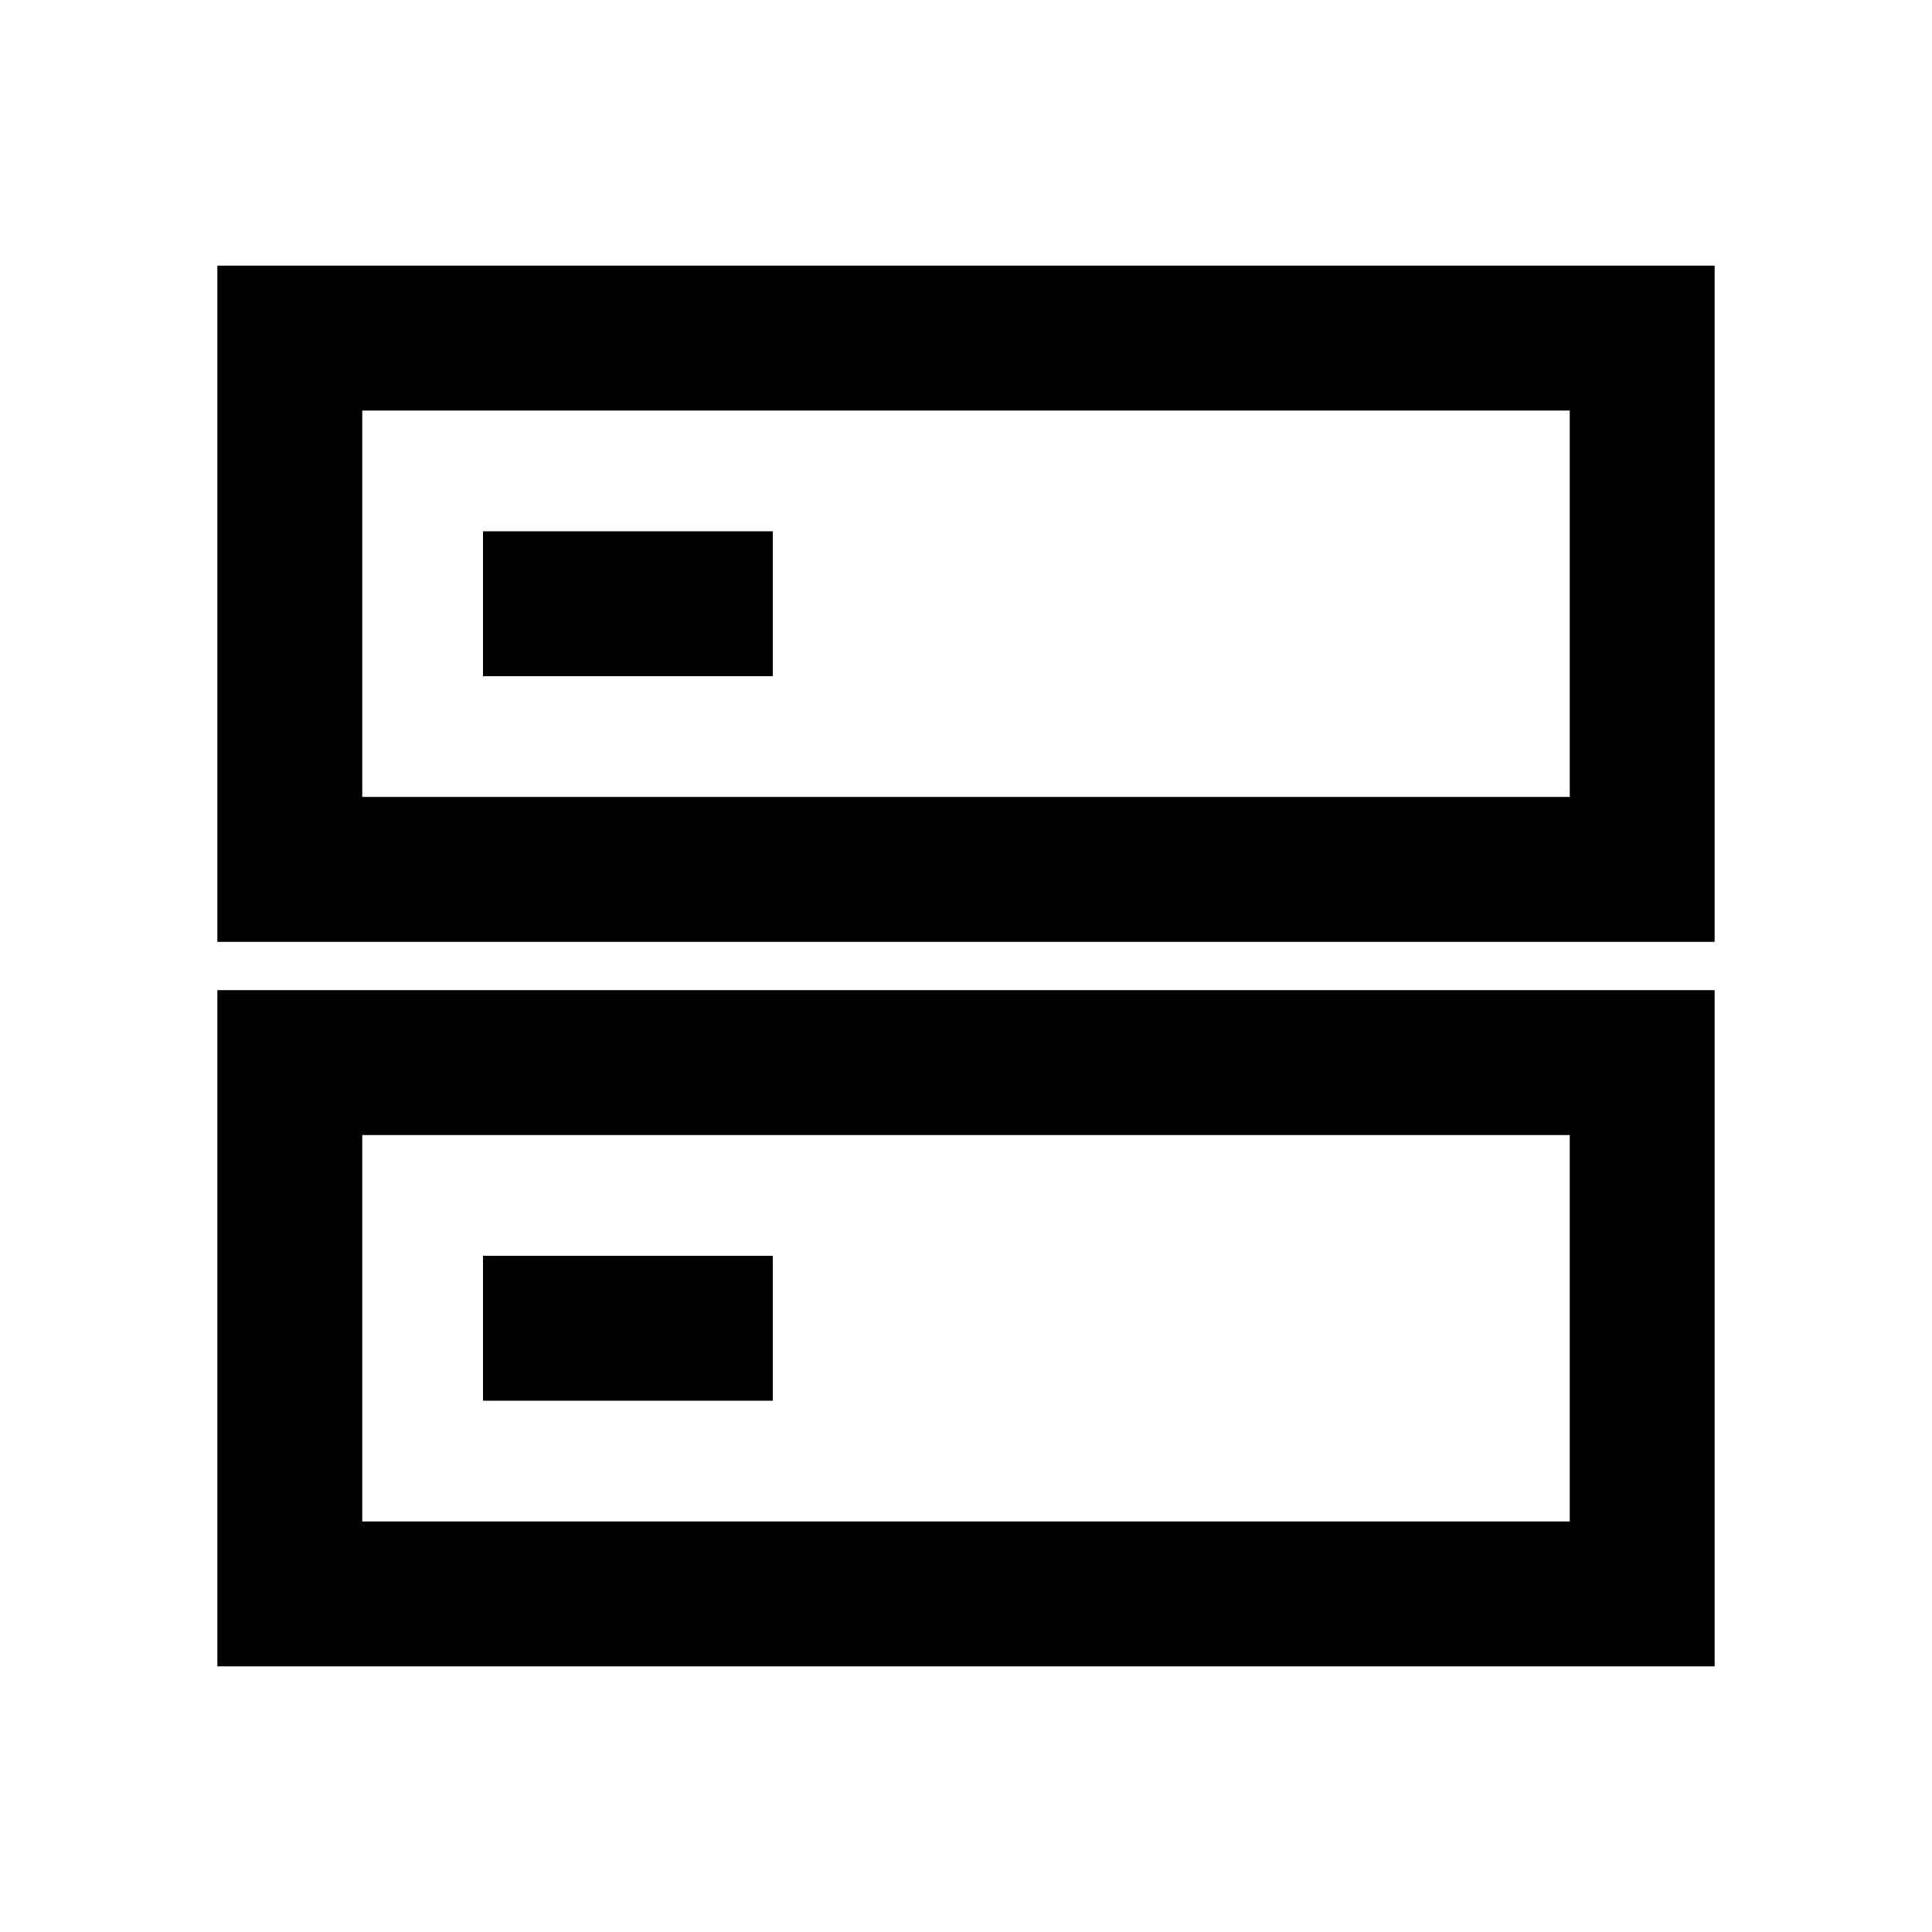
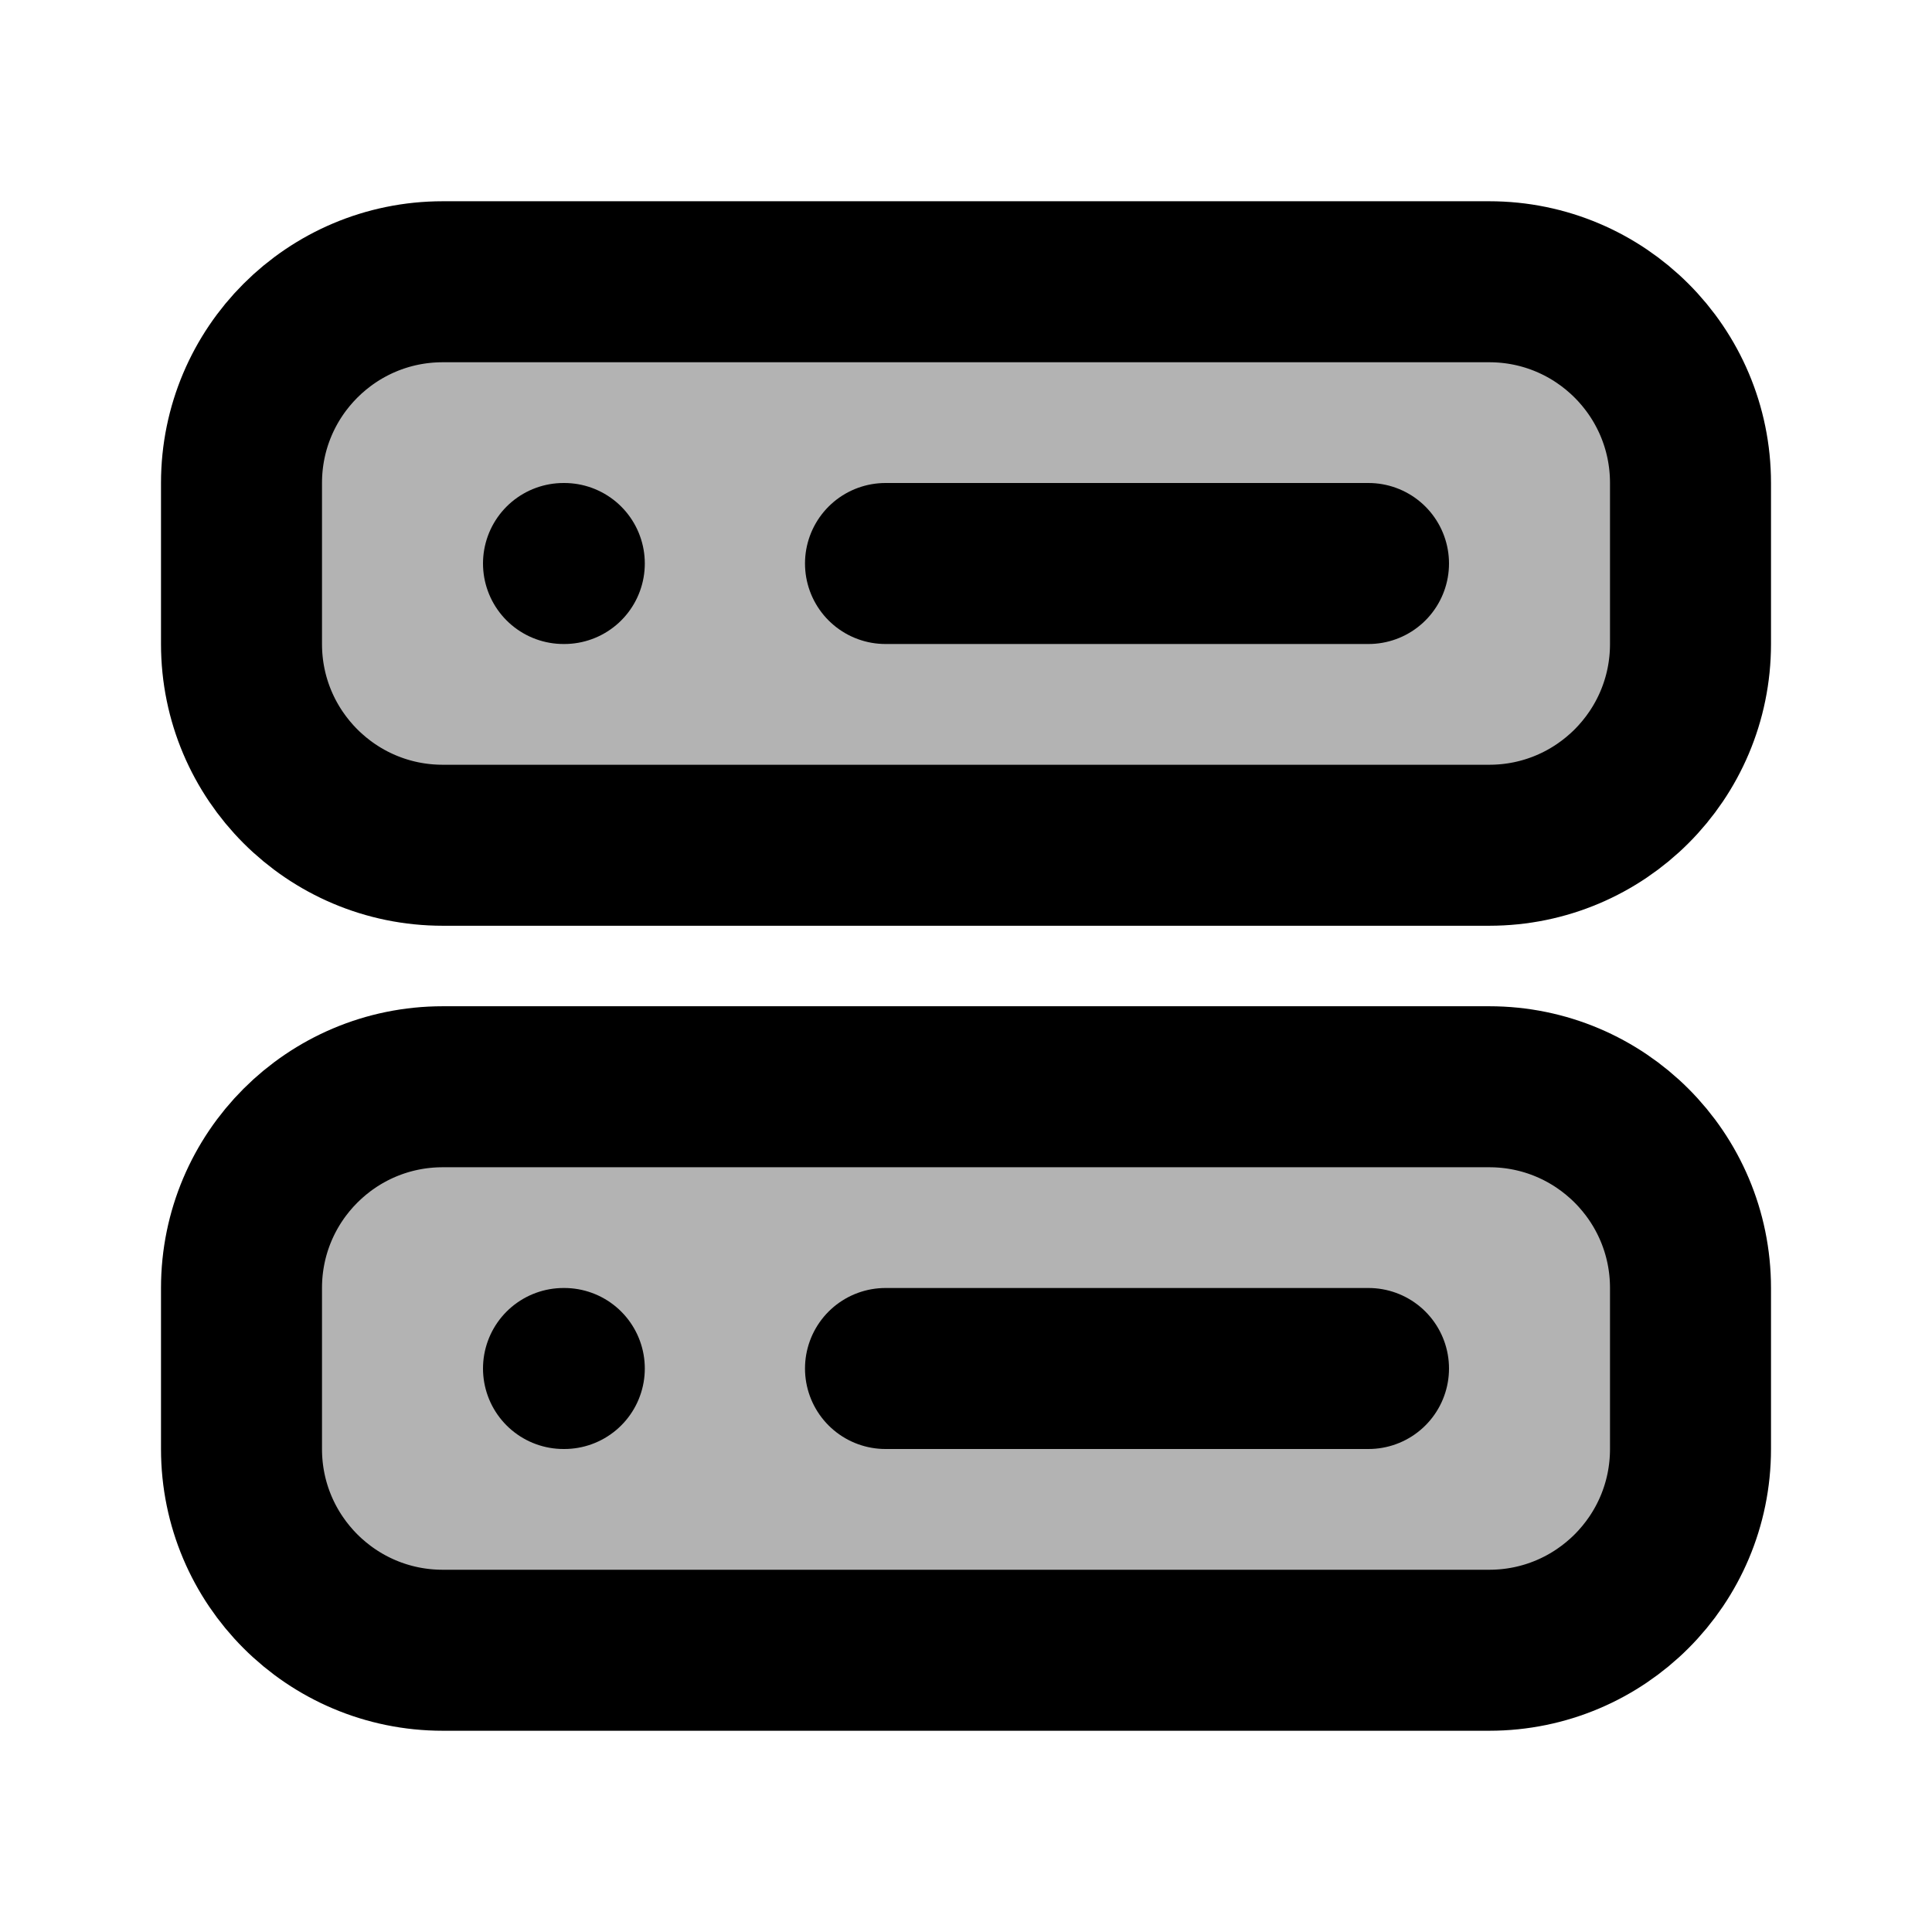
- <svg xmlns="http://www.w3.org/2000/svg" width="20" height="20" viewBox="0 0 20 20" fill="none" stroke="currentColor" stroke-width="1.5" stroke-linecap="square" stroke-linejoin="miter">
-   <rect x="3" y="3.5" width="14" height="5.5" />
-   <rect x="3" y="11" width="14" height="5.5" />
-   <path d="M5.75 6.25h1.5M5.75 13.75h1.5" />
+ <svg xmlns="http://www.w3.org/2000/svg" width="24" height="24" viewBox="0 0 24 24" color="#000">
+   <g>
+     <rect x="3" y="3.5" width="18" height="7" rx="2.5" fill="currentColor" fill-opacity="0.3" stroke="currentColor" stroke-width="2" stroke-linejoin="round" />
+     <rect x="3" y="13.5" width="18" height="7" rx="2.5" fill="currentColor" fill-opacity="0.3" stroke="currentColor" stroke-width="2" stroke-linejoin="round" />
+     <path d="M7 7h.01" fill="none" stroke="currentColor" stroke-width="2" stroke-linecap="round" stroke-linejoin="round" />
+     <path d="M7 17h.01" fill="none" stroke="currentColor" stroke-width="2" stroke-linecap="round" stroke-linejoin="round" />
+     <path d="M11 7h6" fill="none" stroke="currentColor" stroke-width="2" stroke-linecap="round" stroke-linejoin="round" />
+     <path d="M11 17h6" fill="none" stroke="currentColor" stroke-width="2" stroke-linecap="round" stroke-linejoin="round" />
+   </g>
</svg>
